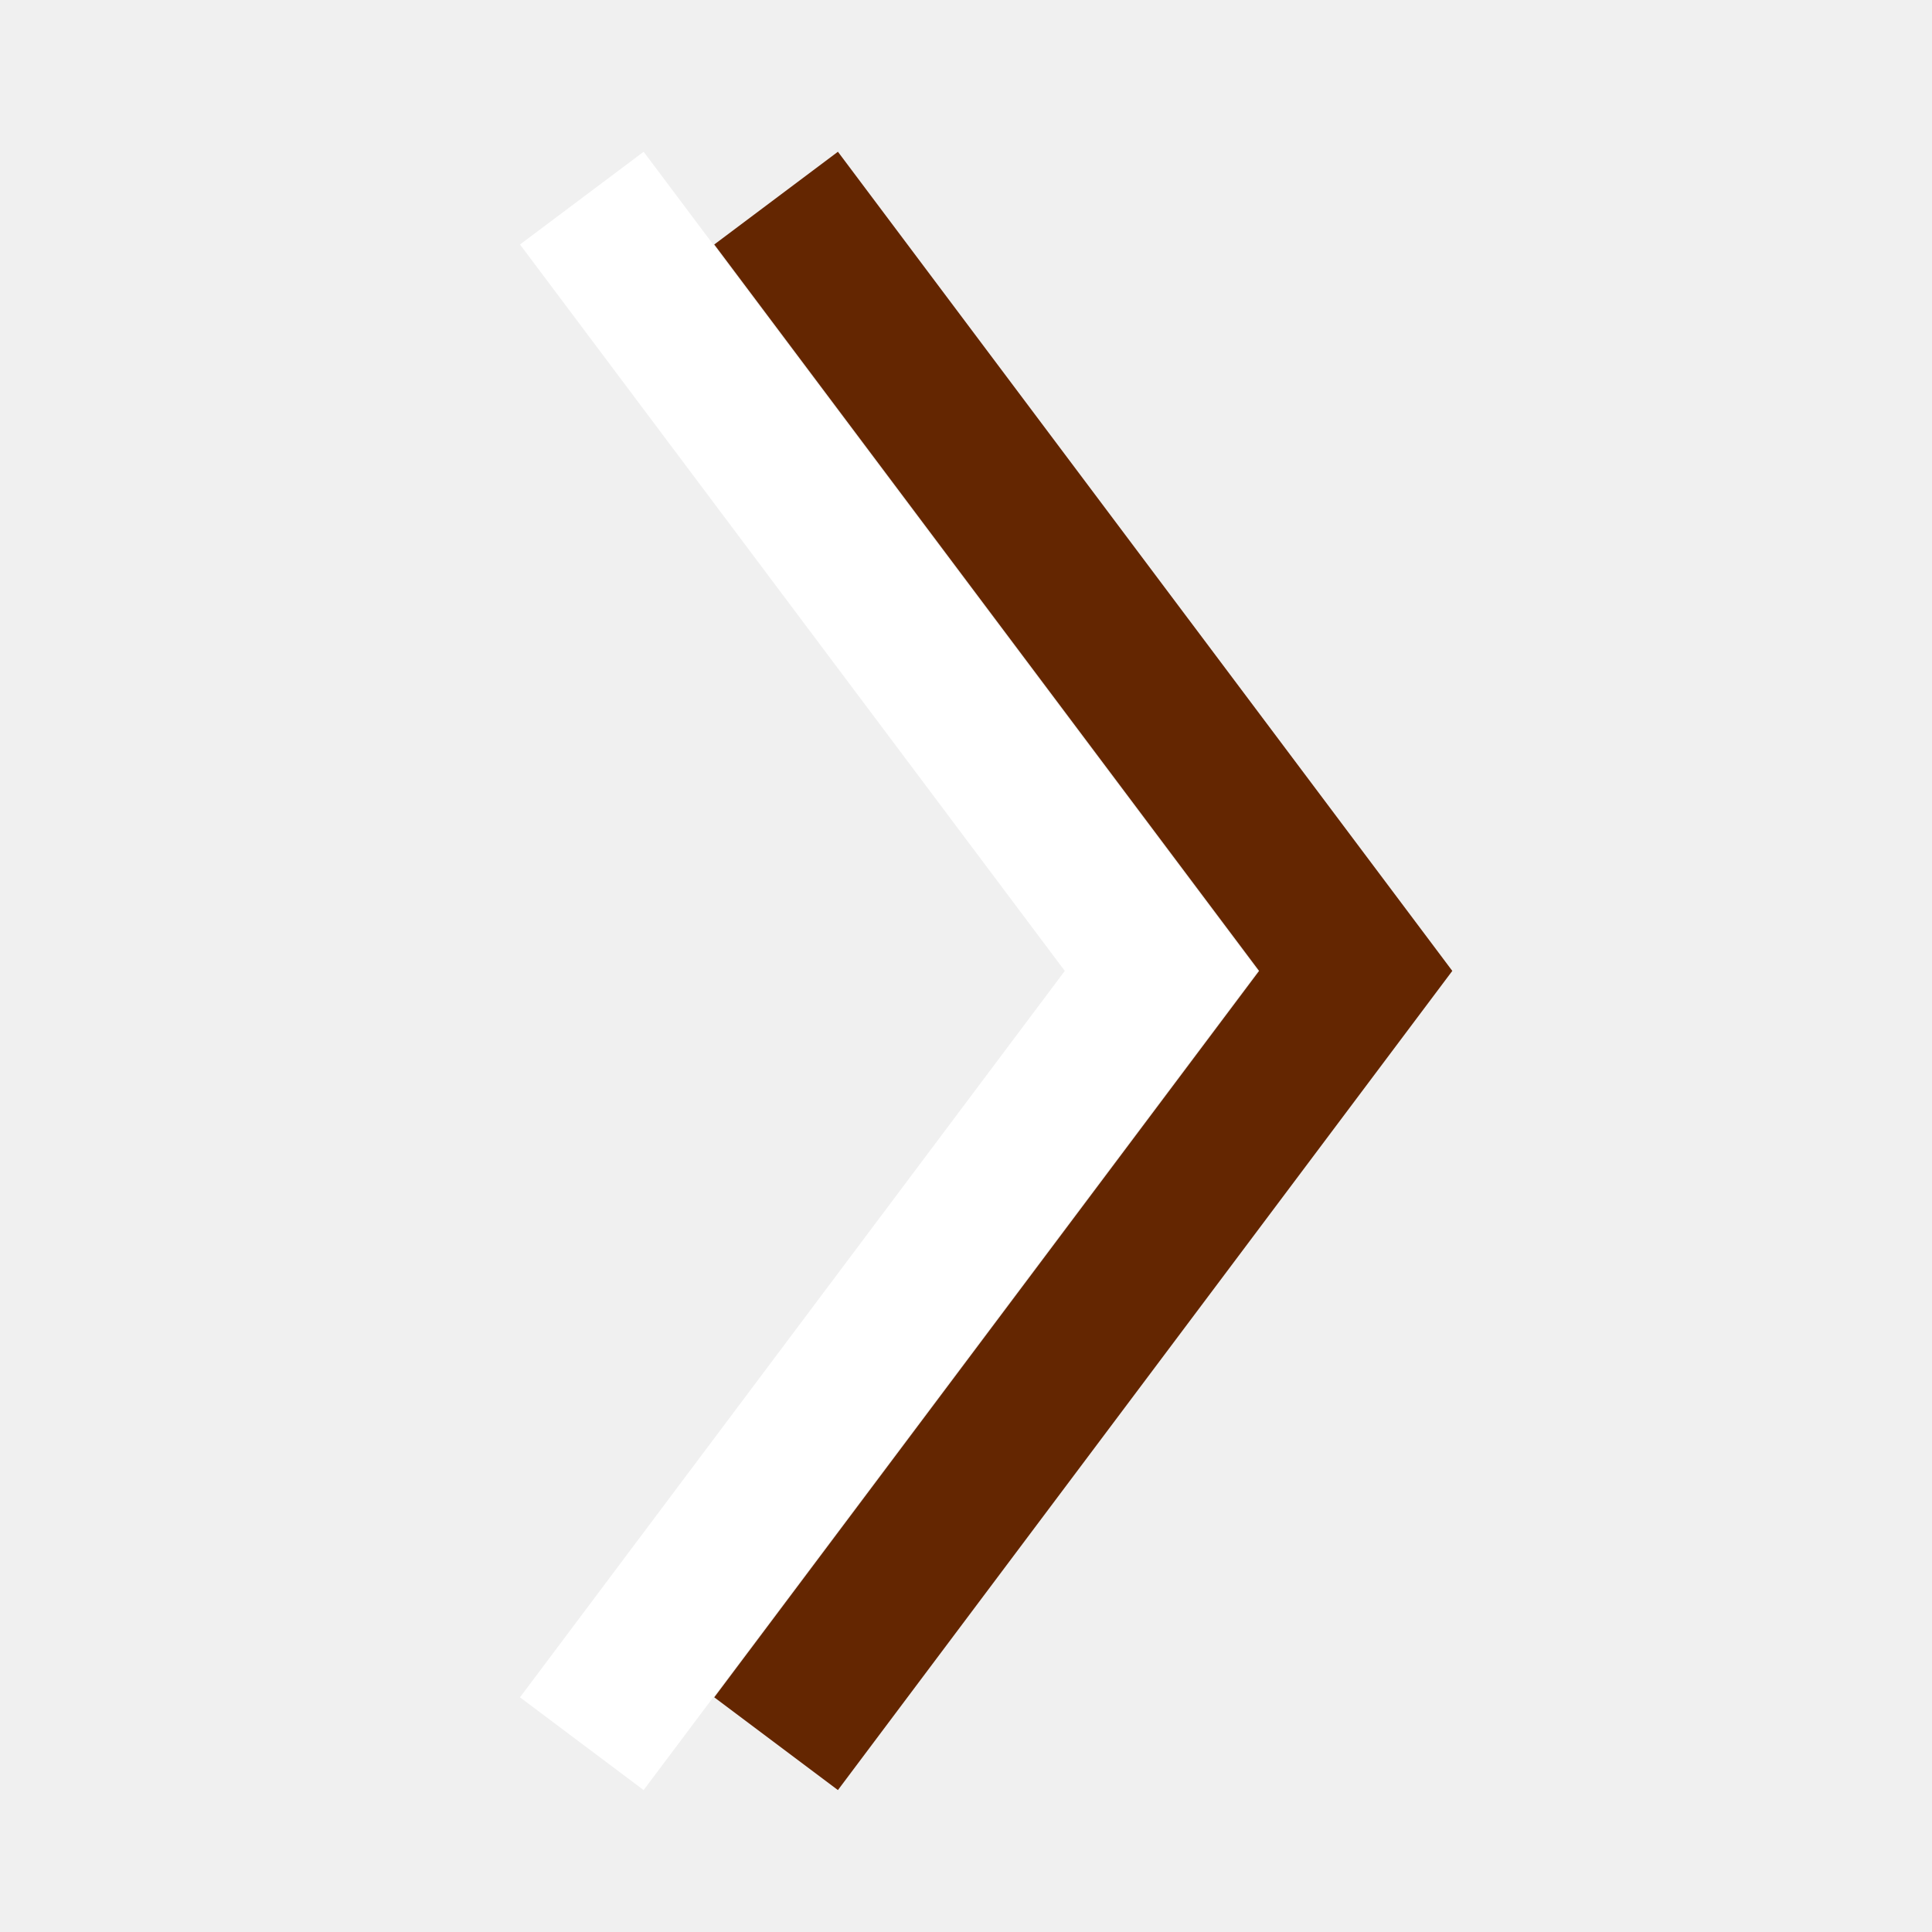
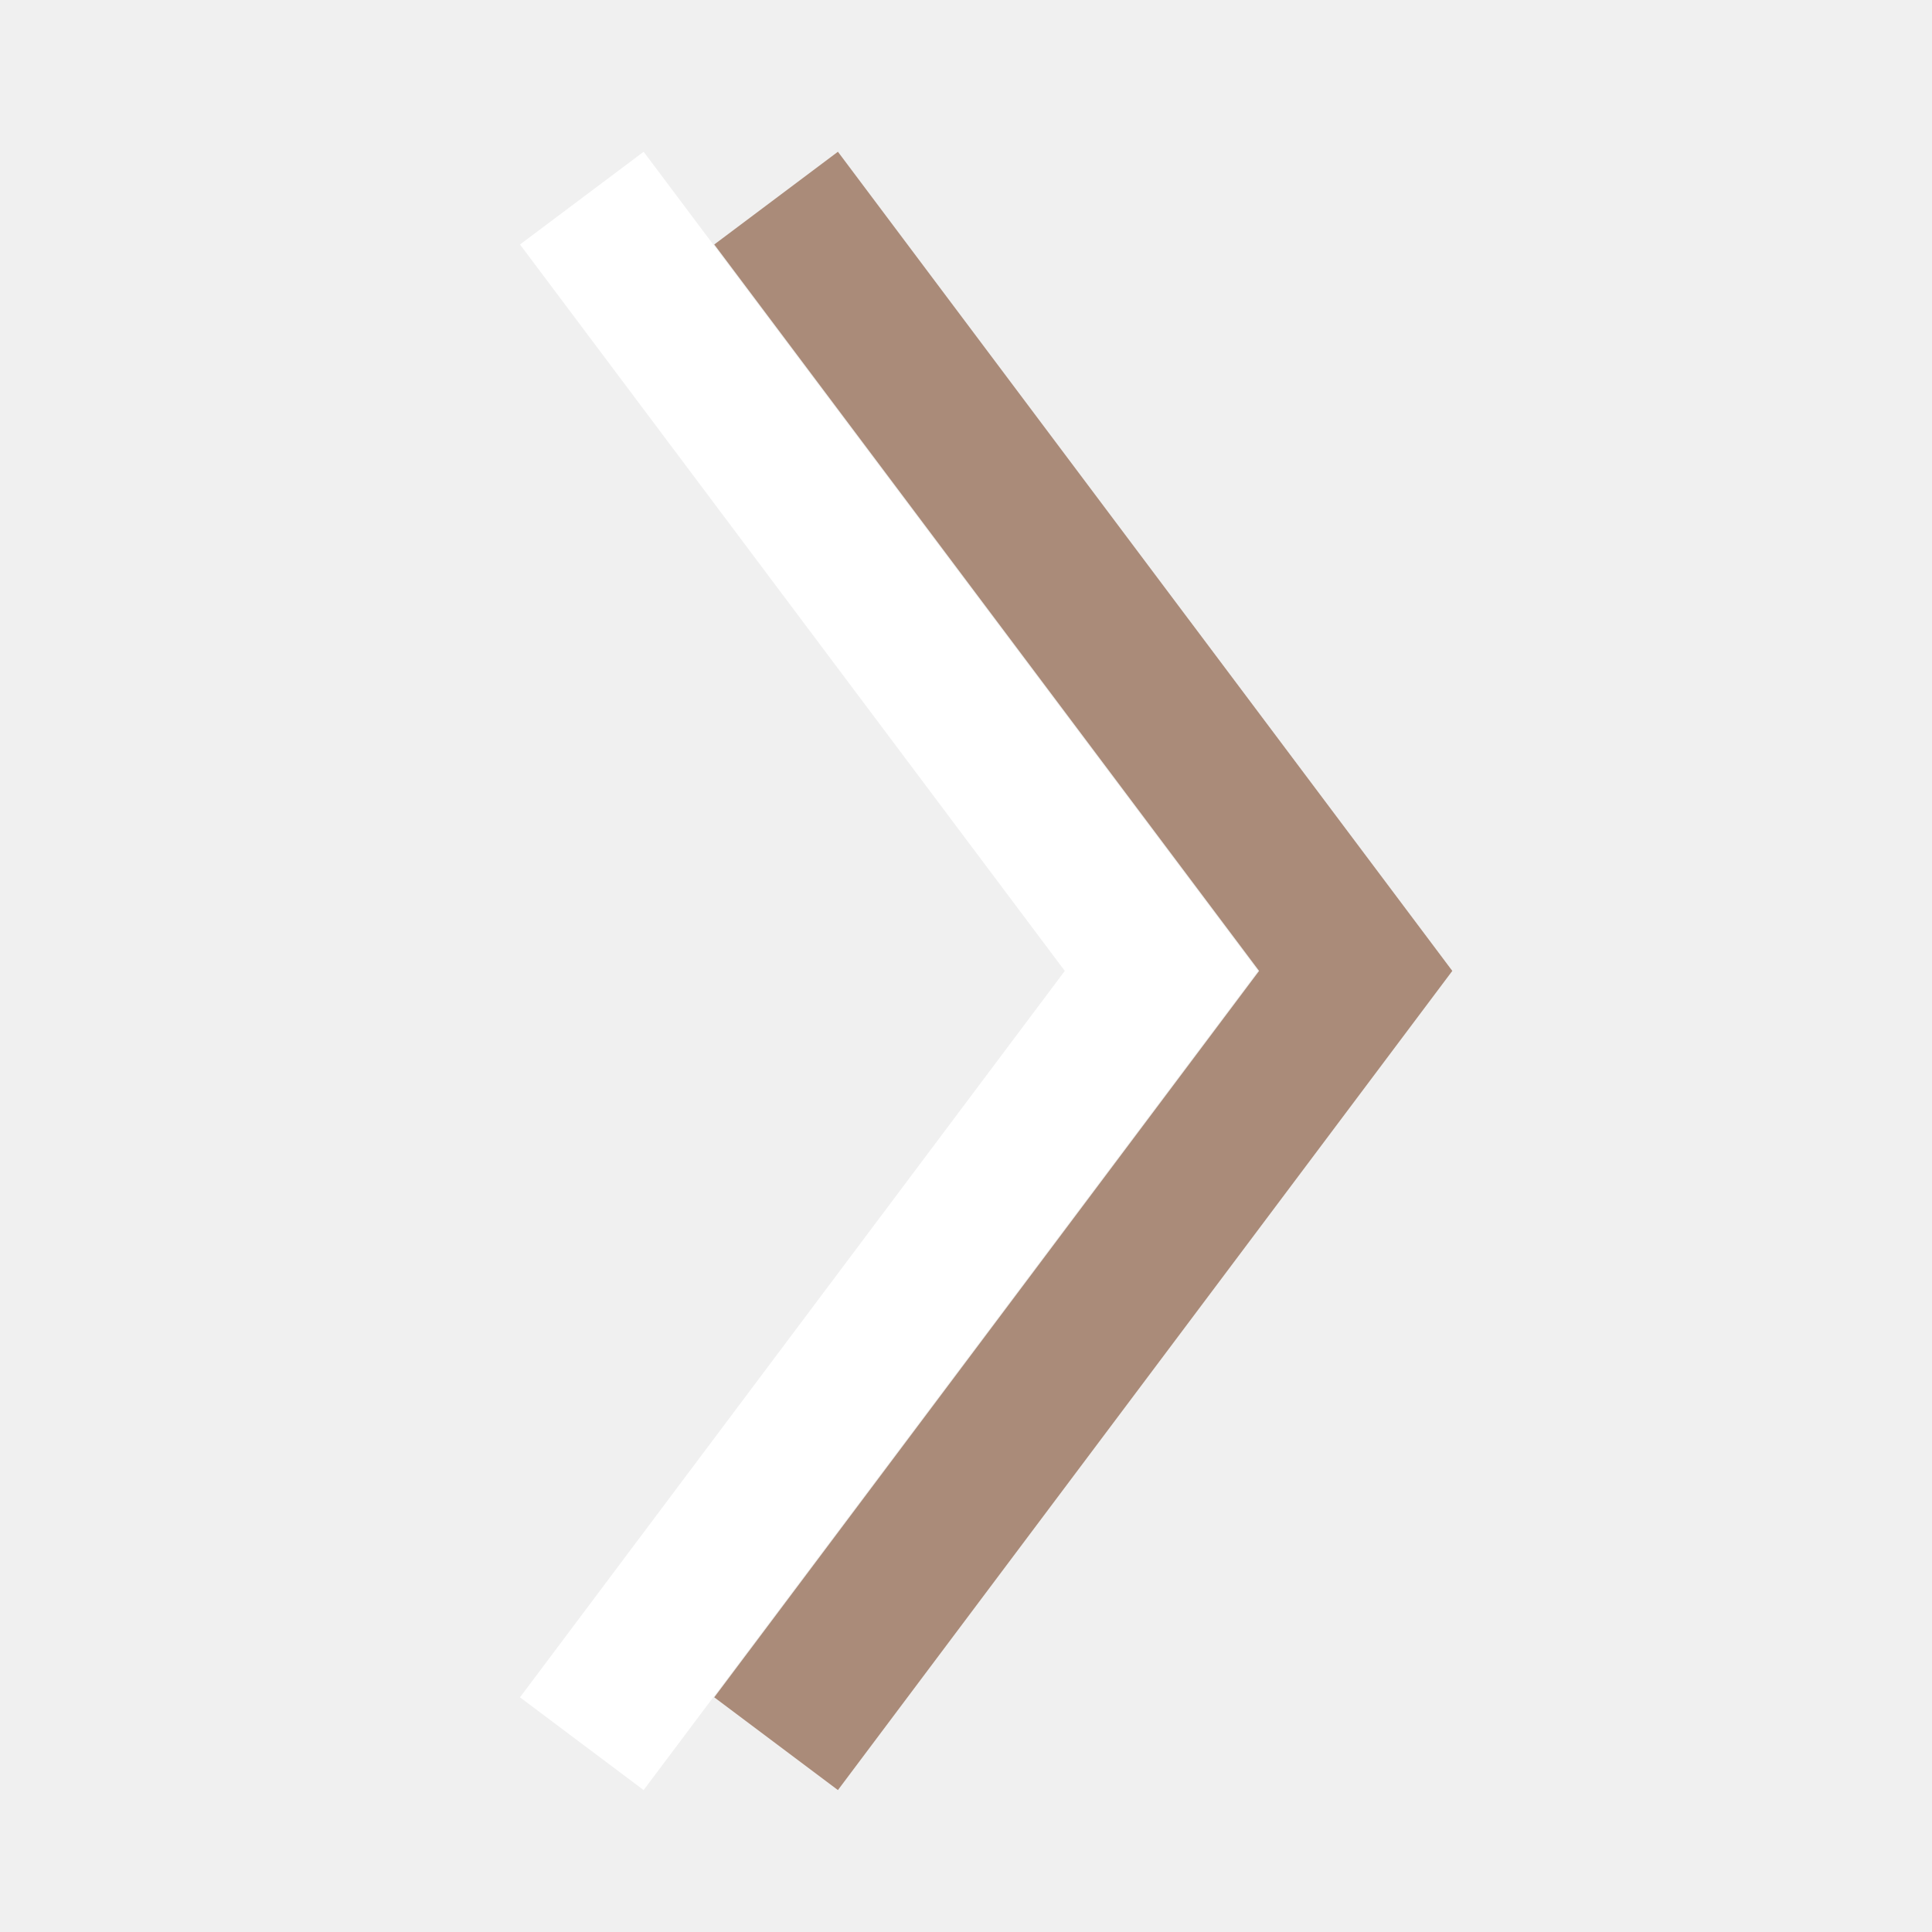
<svg xmlns="http://www.w3.org/2000/svg" width="250" height="250" viewBox="0 0 66.146 66.146" version="1.1" id="svg1">
  <defs id="defs1" />
  <g id="layer1">
    <path style="fill:none;fill-opacity:1;fill-rule:evenodd;stroke:#ffffff;stroke-width:5.292;stroke-dasharray:none;stroke-opacity:1;paint-order:stroke fill markers" d="M 19.92,59.699 39.763,33.241 19.92,6.783" id="path1" />
-     <path style="fill:none;fill-opacity:1;fill-rule:evenodd;stroke:#642601;stroke-width:5.292;stroke-dasharray:none;stroke-opacity:1;paint-order:stroke fill markers" d="M 26.571,59.699 46.415,33.241 26.571,6.783" id="path1-3" />
+     <path style="fill:none;fill-opacity:1;fill-rule:evenodd;stroke:#642601;stroke-width:5.292;stroke-dasharray:none;stroke-opacity:1;paint-order:stroke fill markers;opacity:0.5" d="M 26.571,59.699 46.415,33.241 26.571,6.783" id="path1-3" />
  </g>
</svg>
